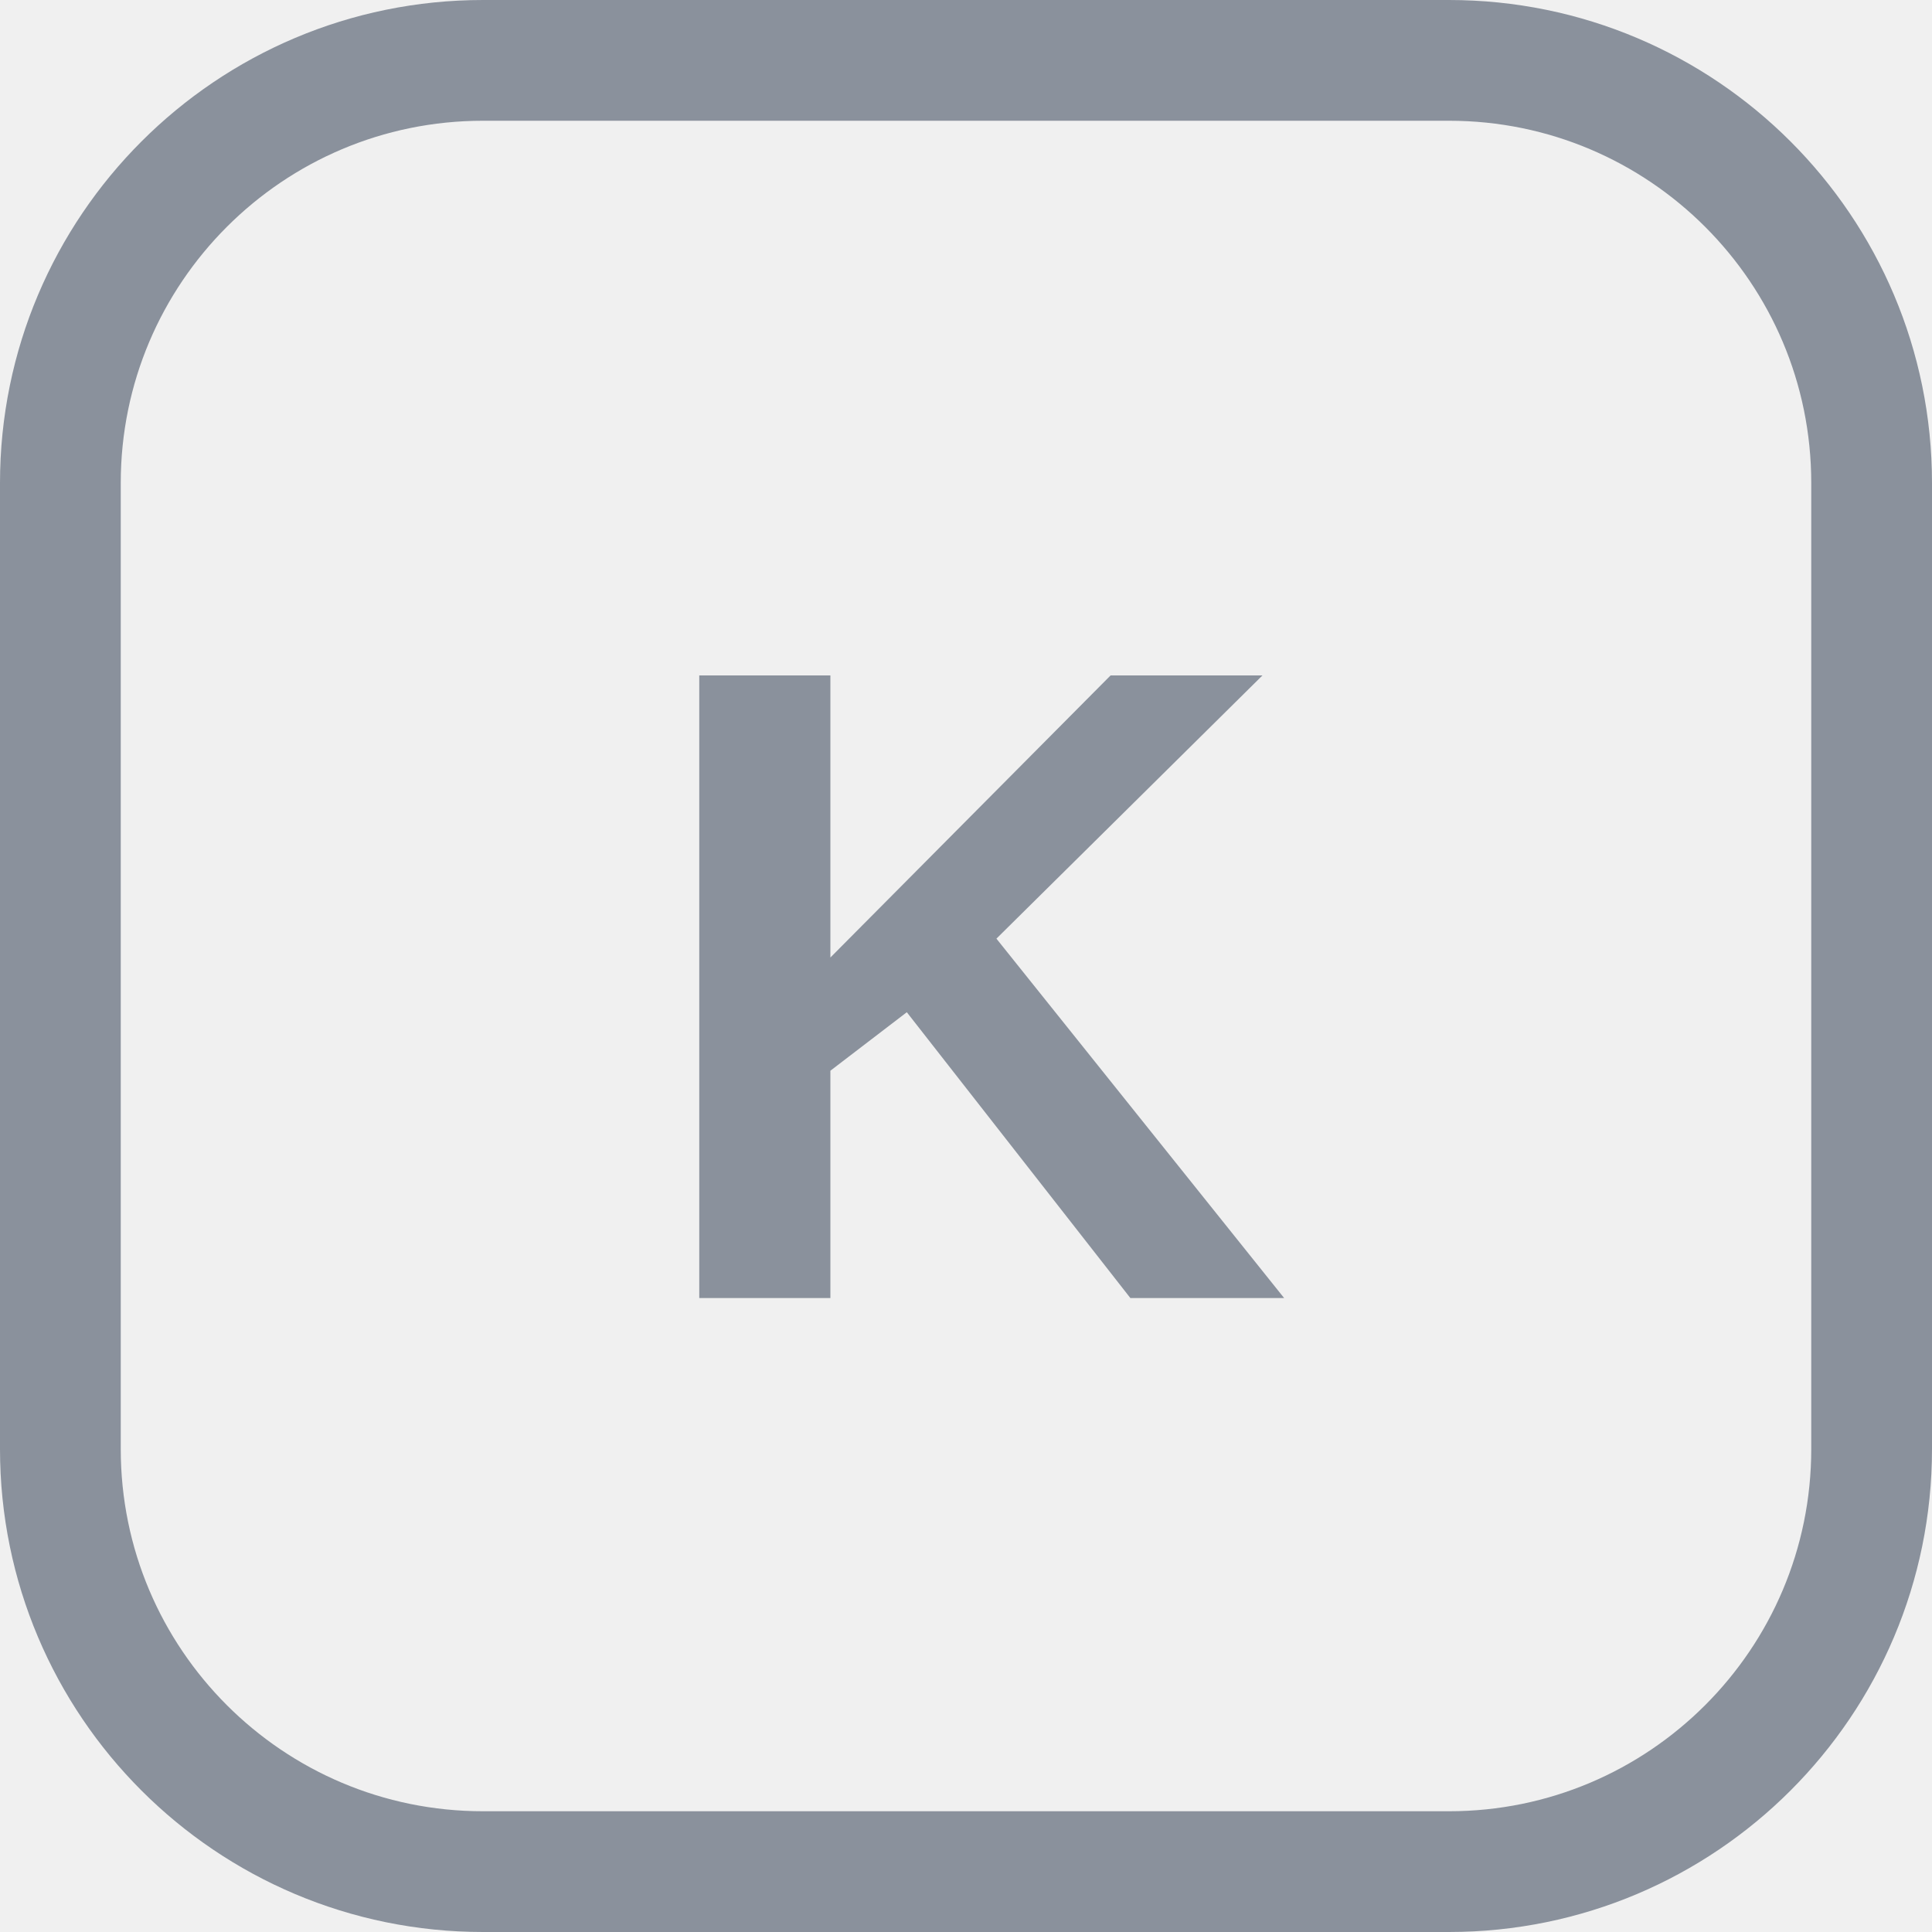
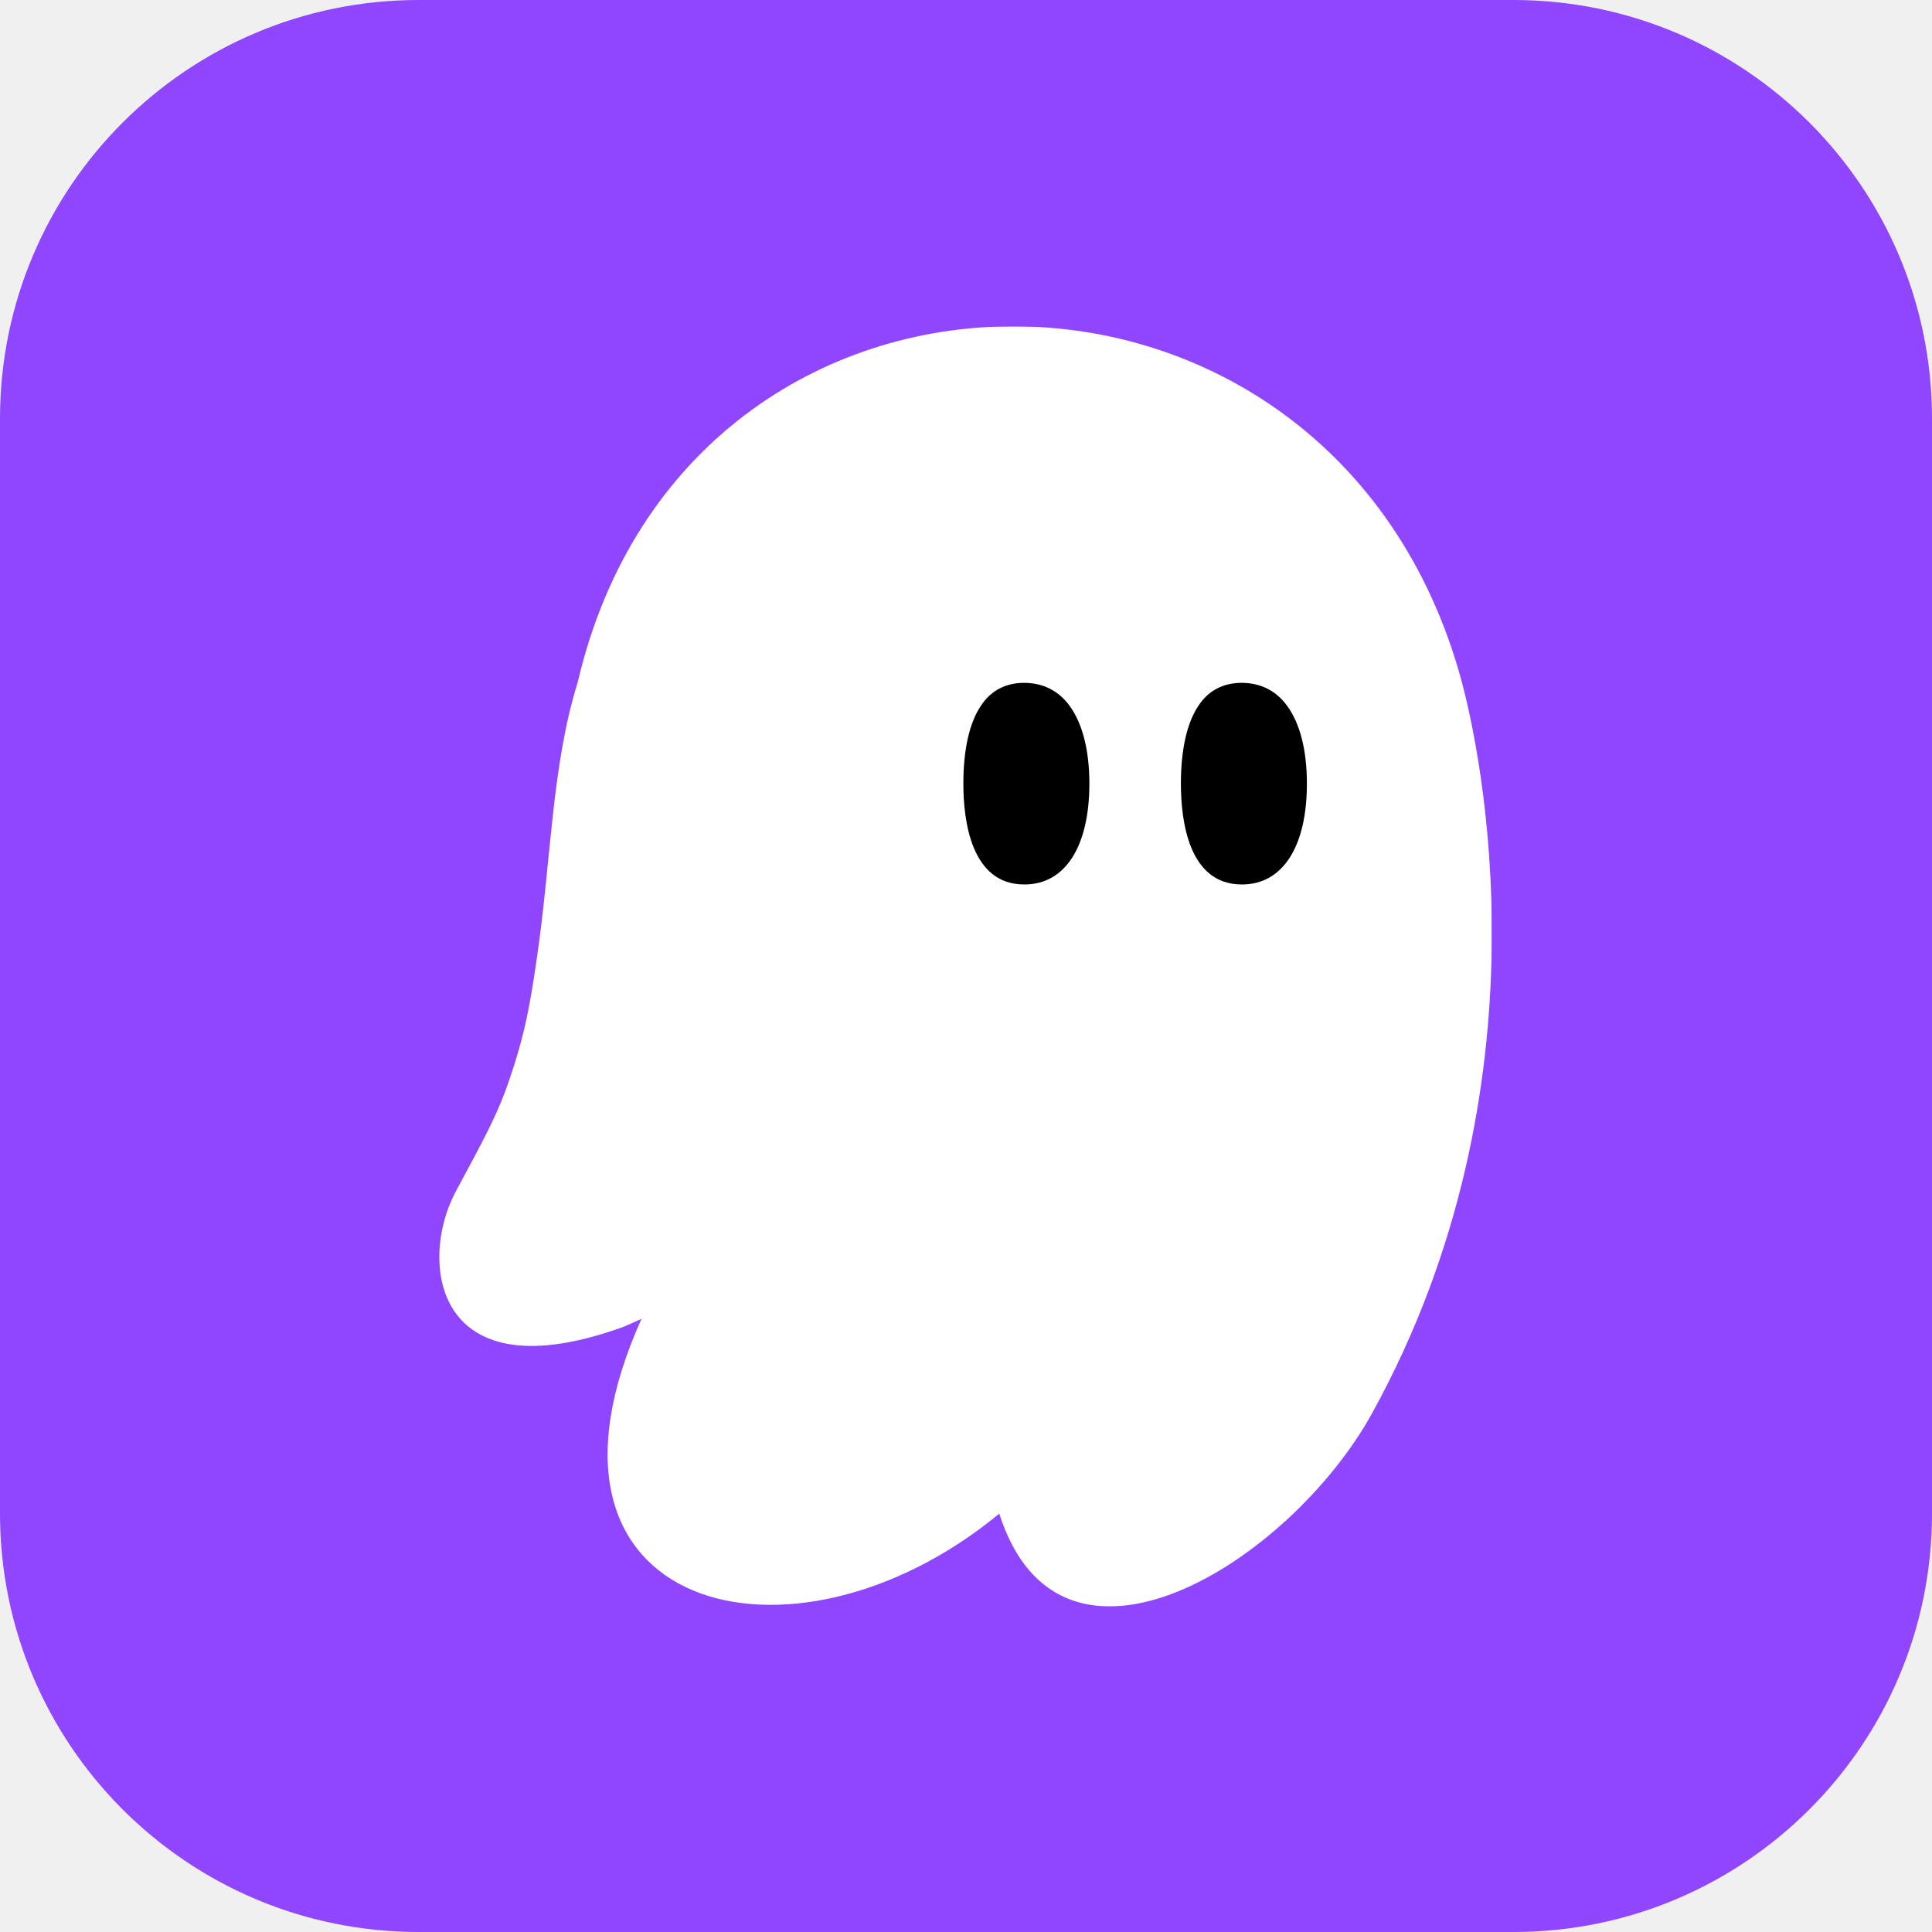
- <svg xmlns="http://www.w3.org/2000/svg" viewBox="0 0 32 32" fill="none">
-   <rect x="1" y="1" width="30" height="30" rx="7" stroke="#8a919c" stroke-width="2" />
-   <text x="16" y="21.5" font-family="Segoe UI, Arial, sans-serif" font-size="15" font-weight="600" fill="#8a919c" text-anchor="middle">K</text>
+ <svg xmlns="http://www.w3.org/2000/svg" width="1200" height="1200" viewBox="0 0 1200 1200" fill="none">
+   <rect width="1200" height="1200" rx="260" fill="#9046FF" />
+   <mask id="mask0_1106_4856" style="mask-type:luminance" maskUnits="userSpaceOnUse" x="272" y="202" width="655" height="796">
+     <path d="M926.578 202.793H272.637V997.857H926.578V202.793Z" fill="white" />
+   </mask>
+   <g mask="url(#mask0_1106_4856)">
+     <path d="M398.554 818.914C316.315 1001.03 491.477 1046.74 620.672 940.156C658.687 1059.66 801.052 970.473 852.234 877.795C964.787 673.567 919.318 465.357 907.64 422.374C827.637 129.443 427.623 128.946 358.8 423.865C342.651 475.544 342.402 534.18 333.458 595.051C328.986 625.86 325.507 645.488 313.83 677.785C306.873 696.424 297.68 712.819 282.773 740.645C259.915 783.881 269.604 867.113 387.87 823.883L399.051 818.914H398.554Z" fill="white" />
+     <path d="M636.123 549.353C603.328 549.353 598.359 510.097 598.359 486.742C598.359 465.623 602.086 448.977 609.293 438.293C615.504 428.852 624.697 424.131 636.123 424.131C647.555 424.131 657.492 428.852 664.447 438.541C672.398 449.474 676.623 466.12 676.623 486.742C676.623 525.998 661.471 549.353 636.375 549.353H636.123Z" fill="black" />
+     <path d="M771.24 549.353C738.445 549.353 733.477 510.097 733.477 486.742C733.477 465.623 737.203 448.977 744.41 438.293C750.621 428.852 759.814 424.131 771.24 424.131C782.672 424.131 792.609 428.852 799.564 438.541C807.516 449.474 811.74 466.12 811.74 486.742C811.74 525.998 796.588 549.353 771.492 549.353H771.24Z" fill="black" />
+   </g>
</svg>
